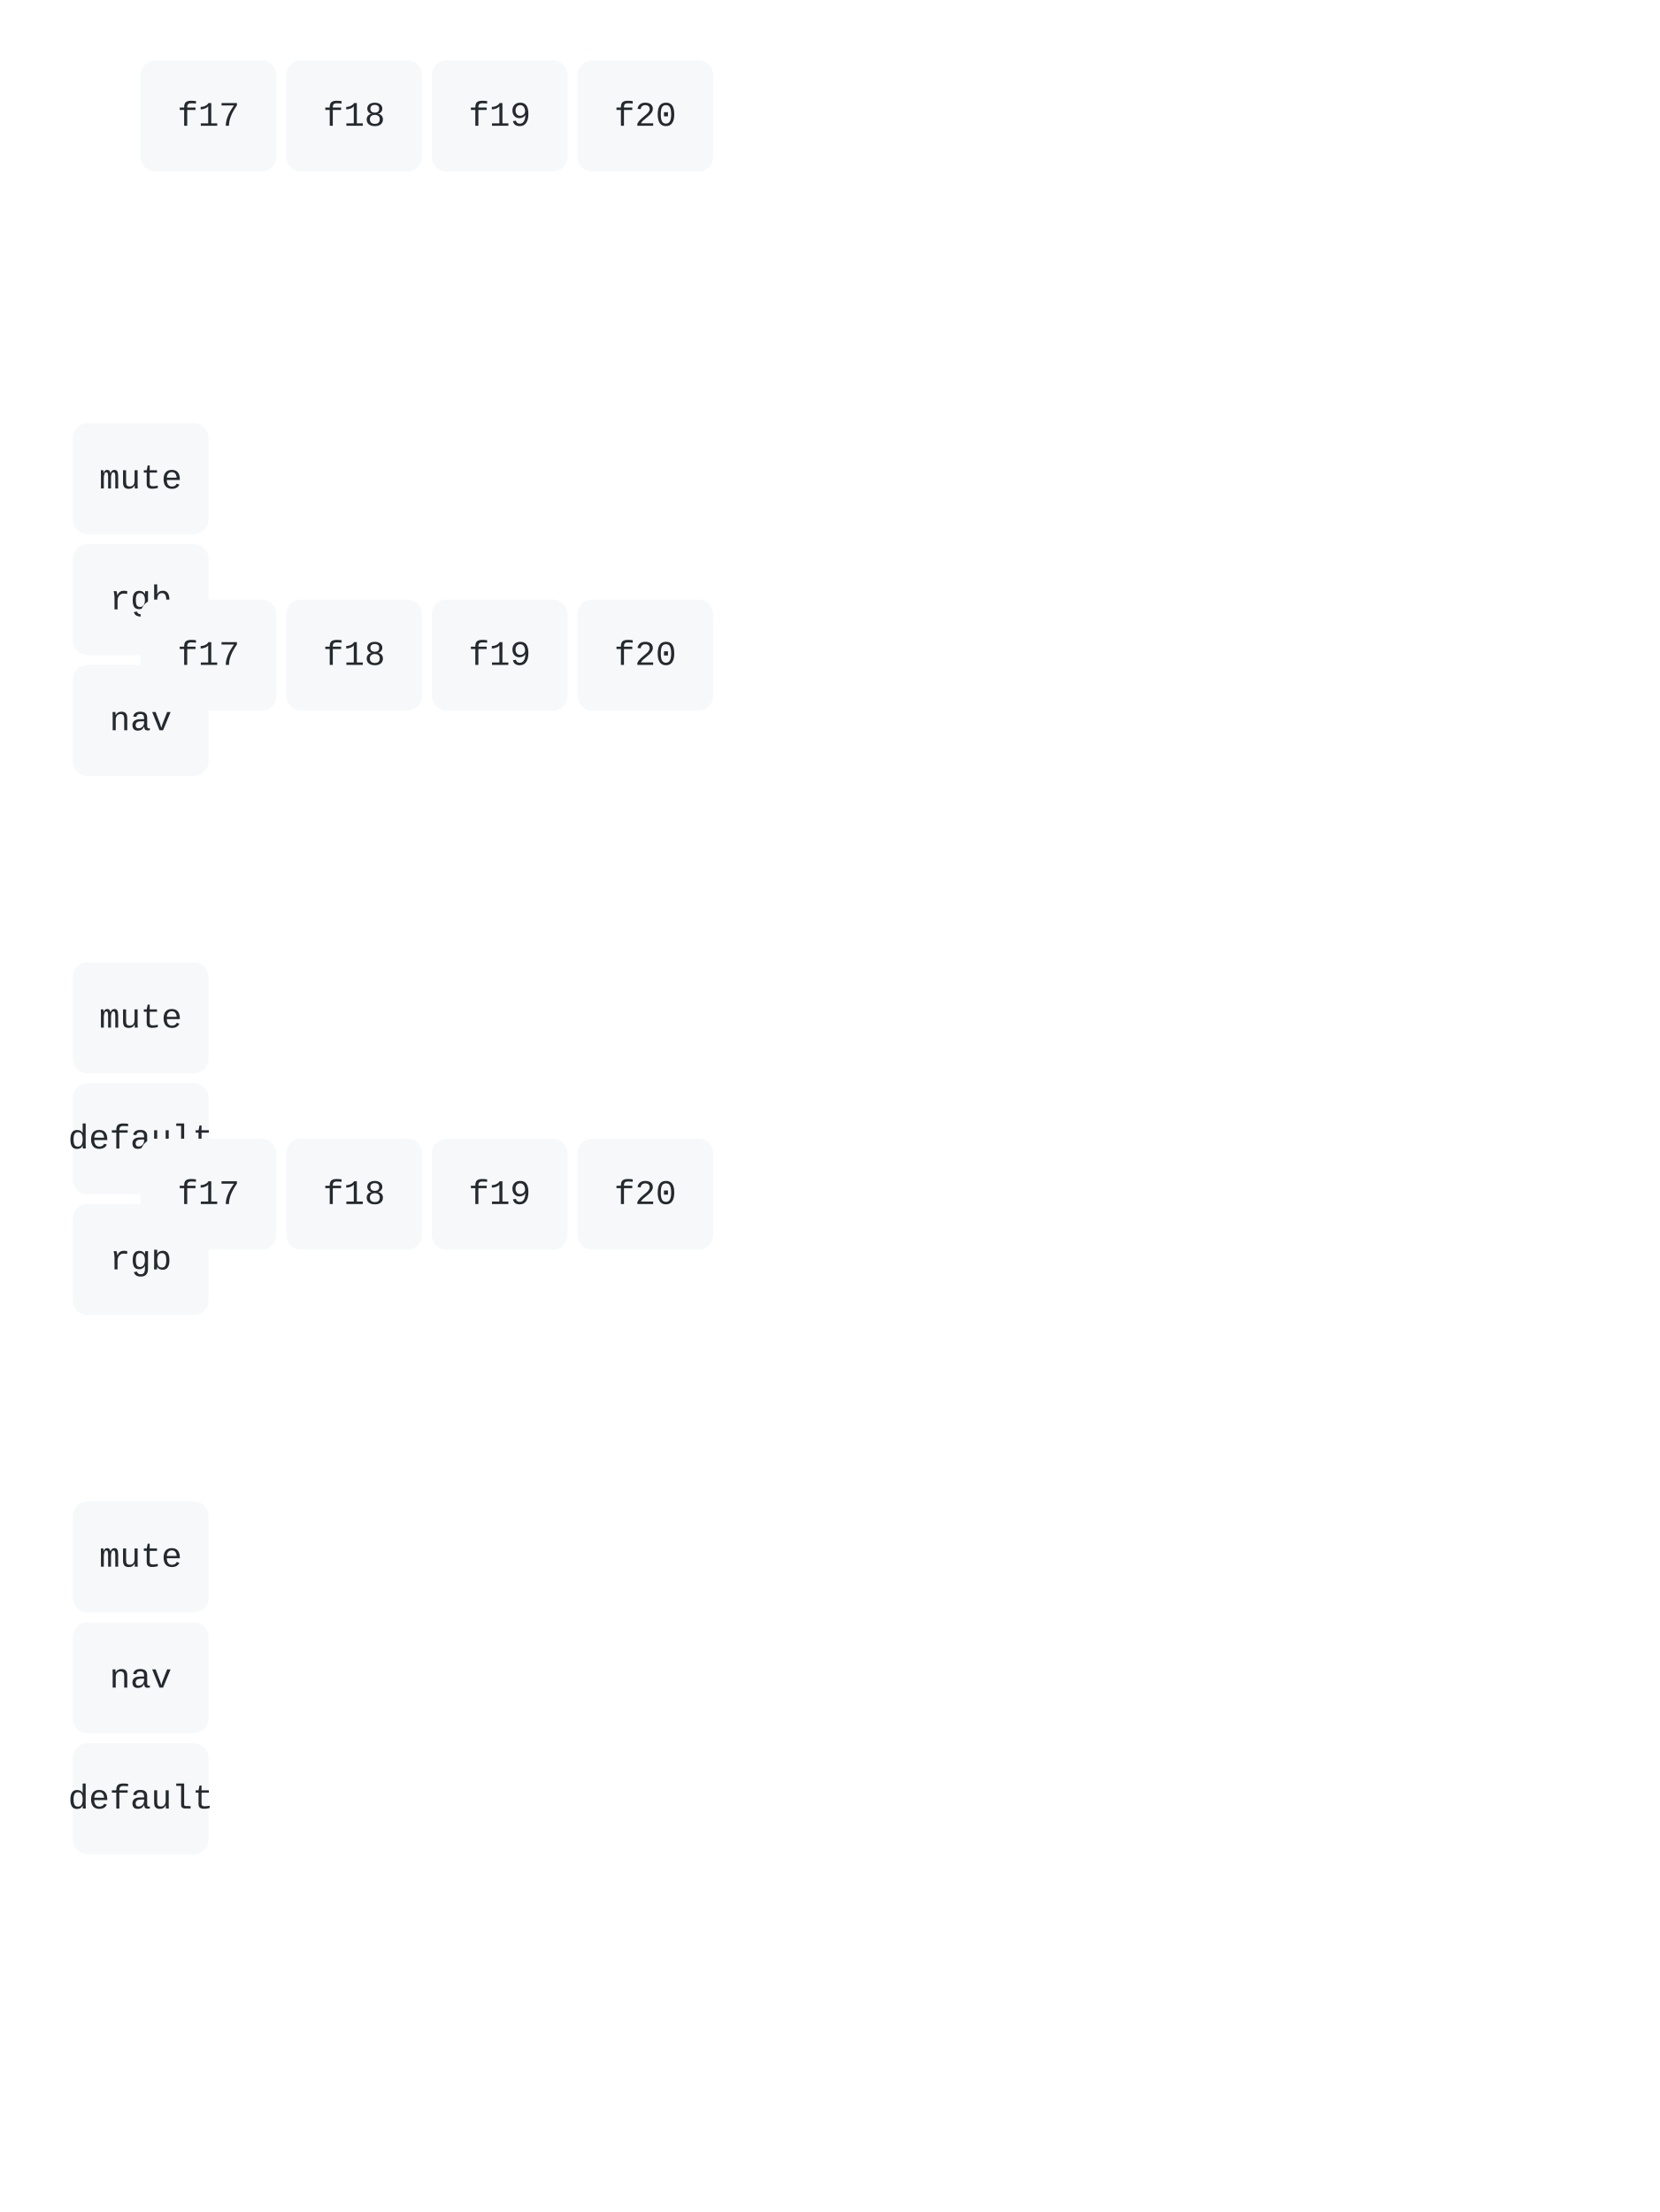
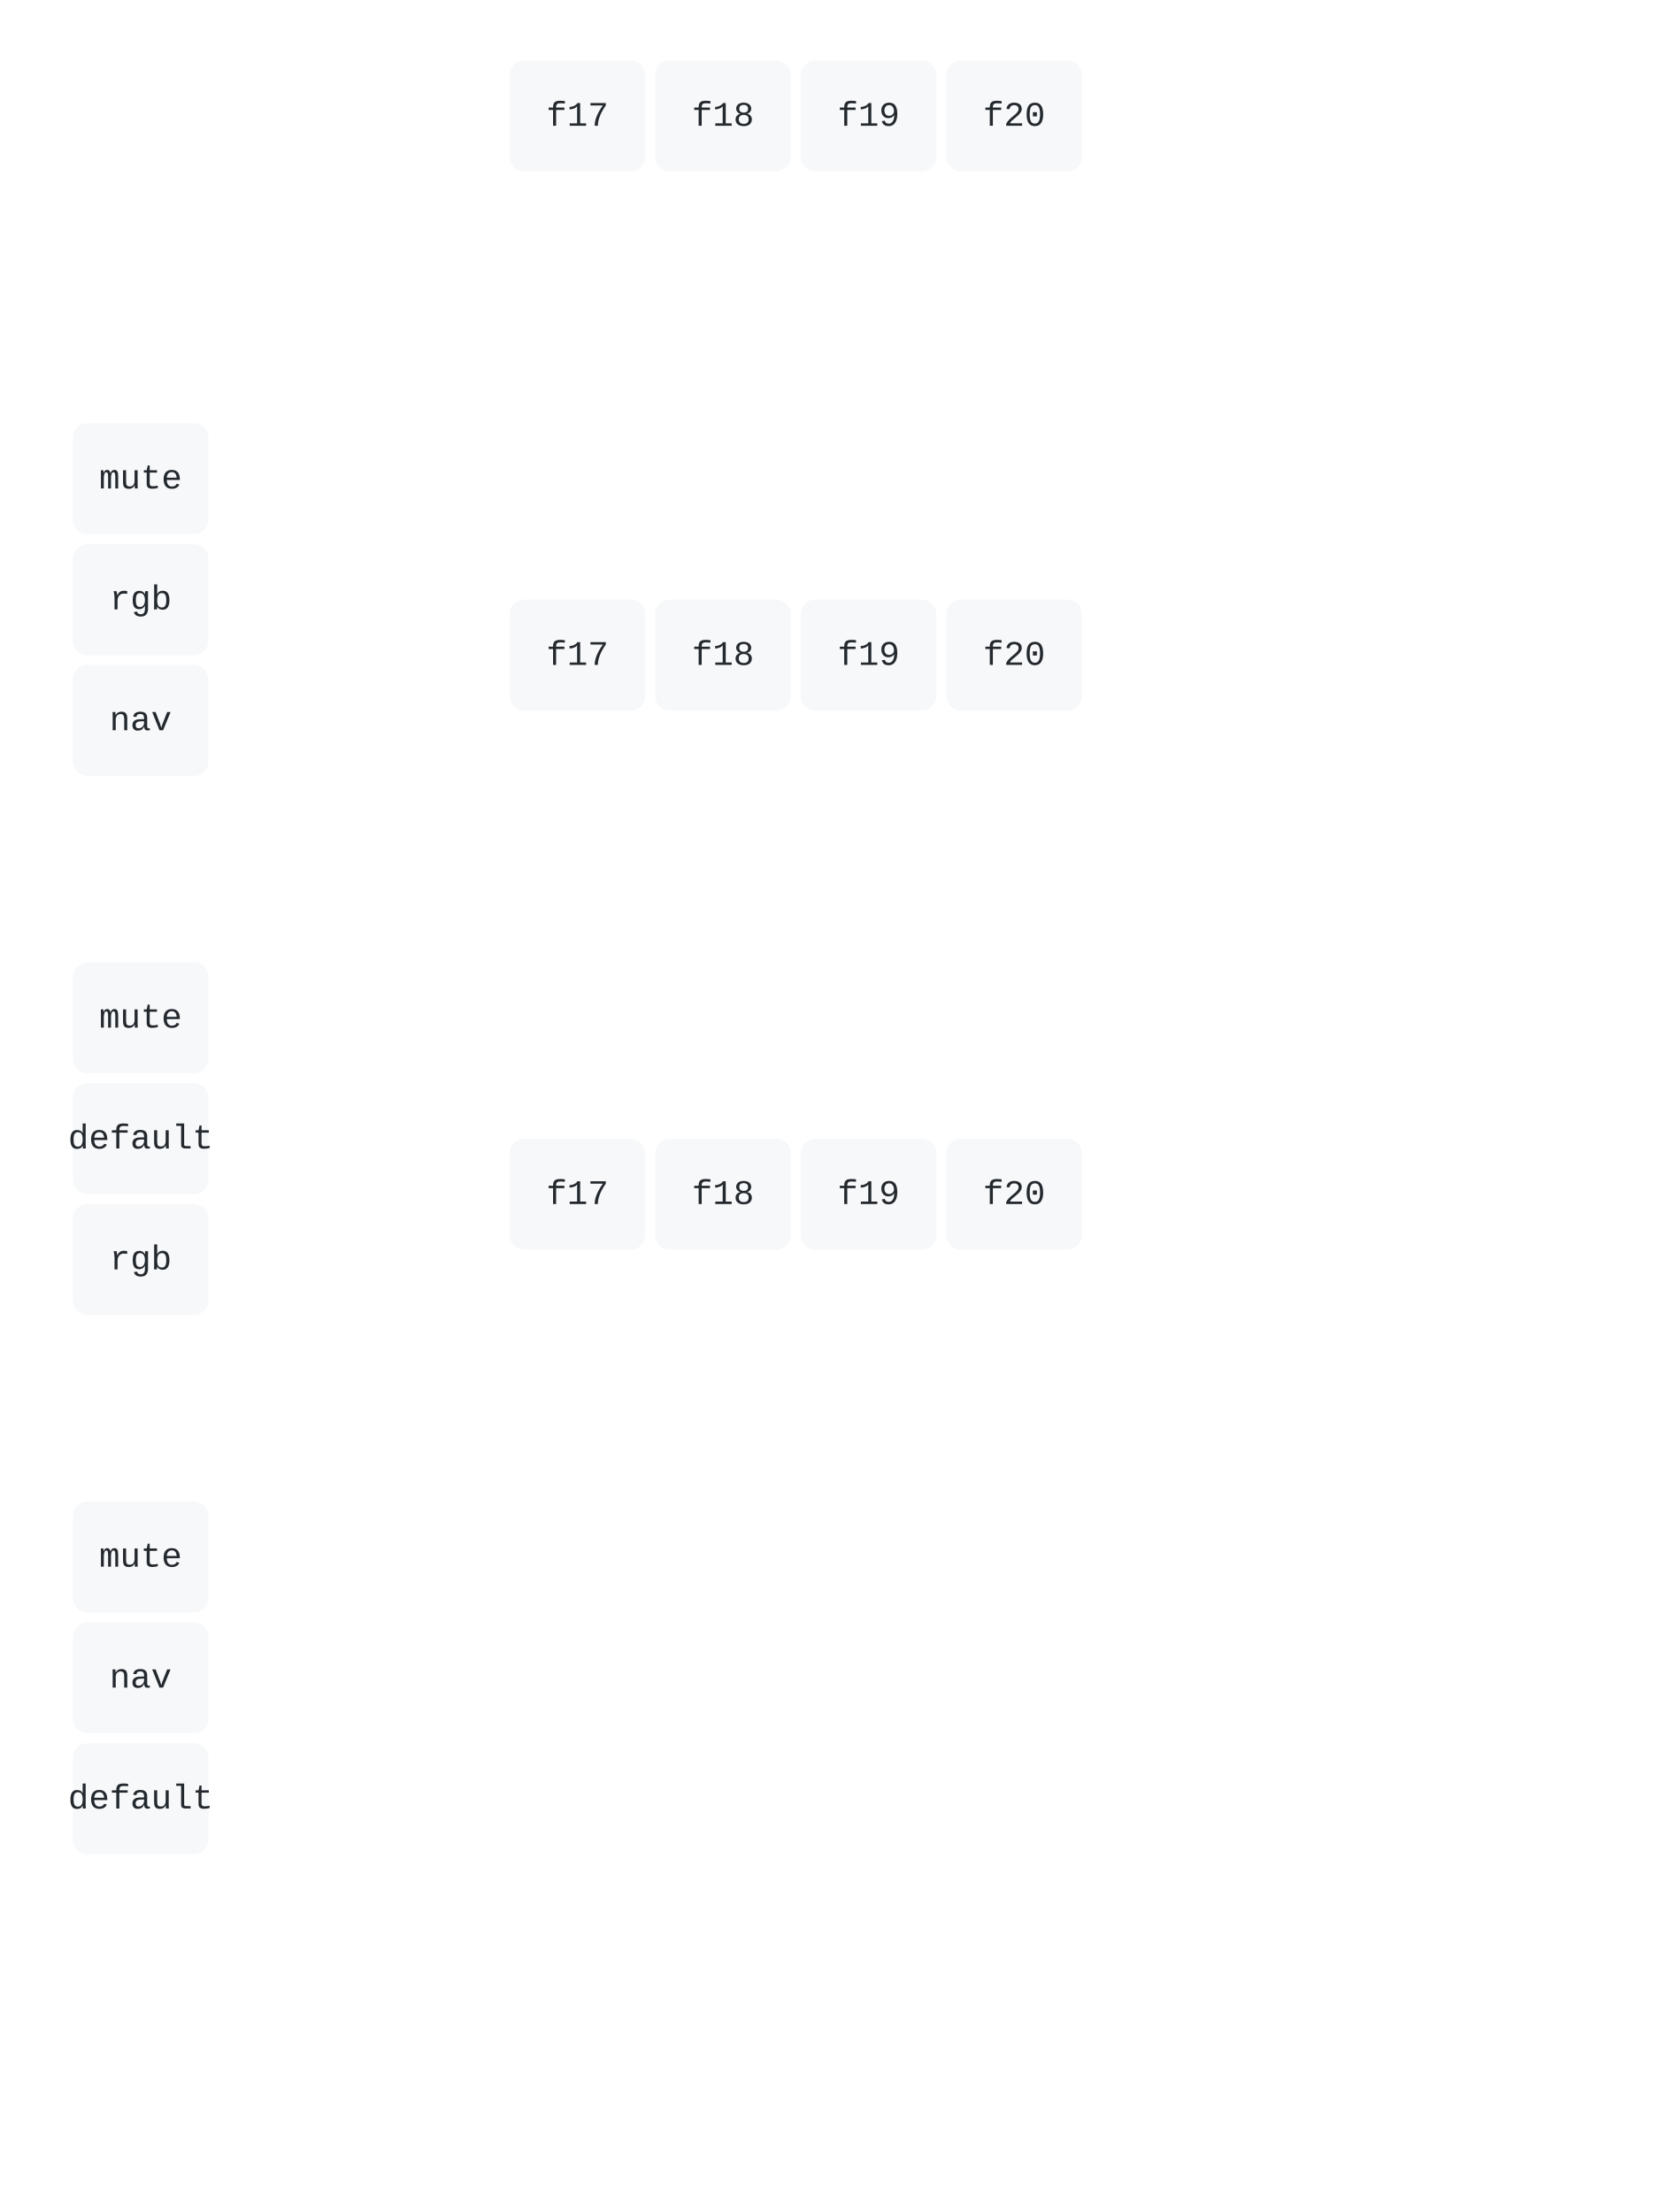
<svg xmlns="http://www.w3.org/2000/svg" width="672.5" height="896.5" viewBox="0 0 672.5 896.5">
  <style>
    svg {
        font-family: SFMono-Regular,Consolas,Liberation Mono,Menlo,monospace;
        font-size: 14px;
        font-kerning: normal;
        text-rendering: optimizeLegibility;
        fill: #24292e;
    }

    rect {
        fill: #f6f8fa;
    }

    .held {
        fill: #fdd;
    }
</style>
  <rect rx="6" ry="6" x="29.5" y="171.5" width="55" height="45" class="" />
  <text text-anchor="middle" dominant-baseline="middle" x="57.0" y="194.0">mute</text>
  <rect rx="6" ry="6" x="29.5" y="220.5" width="55" height="45" class="" />
  <text text-anchor="middle" dominant-baseline="middle" x="57.0" y="243.0">rgb</text>
  <rect rx="6" ry="6" x="29.5" y="269.5" width="55" height="45" class="" />
  <text text-anchor="middle" dominant-baseline="middle" x="57.0" y="292.0">nav</text>
-   <rect rx="6" ry="6" x="57.0" y="24.5" width="55" height="45" class="" />
-   <text text-anchor="middle" dominant-baseline="middle" x="84.5" y="47.0">f17</text>
-   <rect rx="6" ry="6" x="116.0" y="24.5" width="55" height="45" class="" />
-   <text text-anchor="middle" dominant-baseline="middle" x="143.5" y="47.0">f18</text>
-   <rect rx="6" ry="6" x="175.0" y="24.5" width="55" height="45" class="" />
-   <text text-anchor="middle" dominant-baseline="middle" x="202.5" y="47.0">f19</text>
-   <rect rx="6" ry="6" x="234.0" y="24.5" width="55" height="45" class="" />
-   <text text-anchor="middle" dominant-baseline="middle" x="261.5" y="47.0">f20</text>
+   <rect rx="6" ry="6" x="206.5" y="24.5" width="55" height="45" class="" />
+   <text text-anchor="middle" dominant-baseline="middle" x="234.0" y="47.0">f17</text>
+   <rect rx="6" ry="6" x="265.5" y="24.5" width="55" height="45" class="" />
+   <text text-anchor="middle" dominant-baseline="middle" x="293.0" y="47.0">f18</text>
+   <rect rx="6" ry="6" x="324.5" y="24.5" width="55" height="45" class="" />
+   <text text-anchor="middle" dominant-baseline="middle" x="352.0" y="47.0">f19</text>
+   <rect rx="6" ry="6" x="383.5" y="24.5" width="55" height="45" class="" />
+   <text text-anchor="middle" dominant-baseline="middle" x="411.0" y="47.0">f20</text>
  <rect rx="6" ry="6" x="29.5" y="390.0" width="55" height="45" class="" />
  <text text-anchor="middle" dominant-baseline="middle" x="57.0" y="412.5">mute</text>
  <rect rx="6" ry="6" x="29.5" y="439.0" width="55" height="45" class="" />
  <text text-anchor="middle" dominant-baseline="middle" x="57.0" y="461.5">default</text>
  <rect rx="6" ry="6" x="29.5" y="488.0" width="55" height="45" class="" />
  <text text-anchor="middle" dominant-baseline="middle" x="57.0" y="510.5">rgb</text>
-   <rect rx="6" ry="6" x="57.0" y="243.0" width="55" height="45" class="" />
-   <text text-anchor="middle" dominant-baseline="middle" x="84.5" y="265.5">f17</text>
-   <rect rx="6" ry="6" x="116.0" y="243.0" width="55" height="45" class="" />
-   <text text-anchor="middle" dominant-baseline="middle" x="143.5" y="265.5">f18</text>
-   <rect rx="6" ry="6" x="175.0" y="243.0" width="55" height="45" class="" />
-   <text text-anchor="middle" dominant-baseline="middle" x="202.5" y="265.5">f19</text>
-   <rect rx="6" ry="6" x="234.0" y="243.0" width="55" height="45" class="" />
-   <text text-anchor="middle" dominant-baseline="middle" x="261.5" y="265.5">f20</text>
+   <rect rx="6" ry="6" x="206.5" y="243.0" width="55" height="45" class="" />
+   <text text-anchor="middle" dominant-baseline="middle" x="234.0" y="265.5">f17</text>
+   <rect rx="6" ry="6" x="265.5" y="243.0" width="55" height="45" class="" />
+   <text text-anchor="middle" dominant-baseline="middle" x="293.0" y="265.5">f18</text>
+   <rect rx="6" ry="6" x="324.5" y="243.0" width="55" height="45" class="" />
+   <text text-anchor="middle" dominant-baseline="middle" x="352.0" y="265.5">f19</text>
+   <rect rx="6" ry="6" x="383.5" y="243.0" width="55" height="45" class="" />
+   <text text-anchor="middle" dominant-baseline="middle" x="411.0" y="265.5">f20</text>
  <rect rx="6" ry="6" x="29.5" y="608.5" width="55" height="45" class="" />
  <text text-anchor="middle" dominant-baseline="middle" x="57.0" y="631.0">mute</text>
  <rect rx="6" ry="6" x="29.5" y="657.5" width="55" height="45" class="" />
  <text text-anchor="middle" dominant-baseline="middle" x="57.0" y="680.0">nav</text>
  <rect rx="6" ry="6" x="29.5" y="706.5" width="55" height="45" class="" />
  <text text-anchor="middle" dominant-baseline="middle" x="57.0" y="729.0">default</text>
-   <rect rx="6" ry="6" x="57.0" y="461.5" width="55" height="45" class="" />
-   <text text-anchor="middle" dominant-baseline="middle" x="84.5" y="484.0">f17</text>
-   <rect rx="6" ry="6" x="116.0" y="461.5" width="55" height="45" class="" />
-   <text text-anchor="middle" dominant-baseline="middle" x="143.5" y="484.0">f18</text>
-   <rect rx="6" ry="6" x="175.0" y="461.5" width="55" height="45" class="" />
-   <text text-anchor="middle" dominant-baseline="middle" x="202.5" y="484.0">f19</text>
-   <rect rx="6" ry="6" x="234.0" y="461.5" width="55" height="45" class="" />
-   <text text-anchor="middle" dominant-baseline="middle" x="261.5" y="484.0">f20</text>
+   <rect rx="6" ry="6" x="206.5" y="461.5" width="55" height="45" class="" />
+   <text text-anchor="middle" dominant-baseline="middle" x="234.0" y="484.0">f17</text>
+   <rect rx="6" ry="6" x="265.5" y="461.5" width="55" height="45" class="" />
+   <text text-anchor="middle" dominant-baseline="middle" x="293.0" y="484.0">f18</text>
+   <rect rx="6" ry="6" x="324.5" y="461.5" width="55" height="45" class="" />
+   <text text-anchor="middle" dominant-baseline="middle" x="352.0" y="484.0">f19</text>
+   <rect rx="6" ry="6" x="383.5" y="461.5" width="55" height="45" class="" />
+   <text text-anchor="middle" dominant-baseline="middle" x="411.0" y="484.0">f20</text>
</svg>
